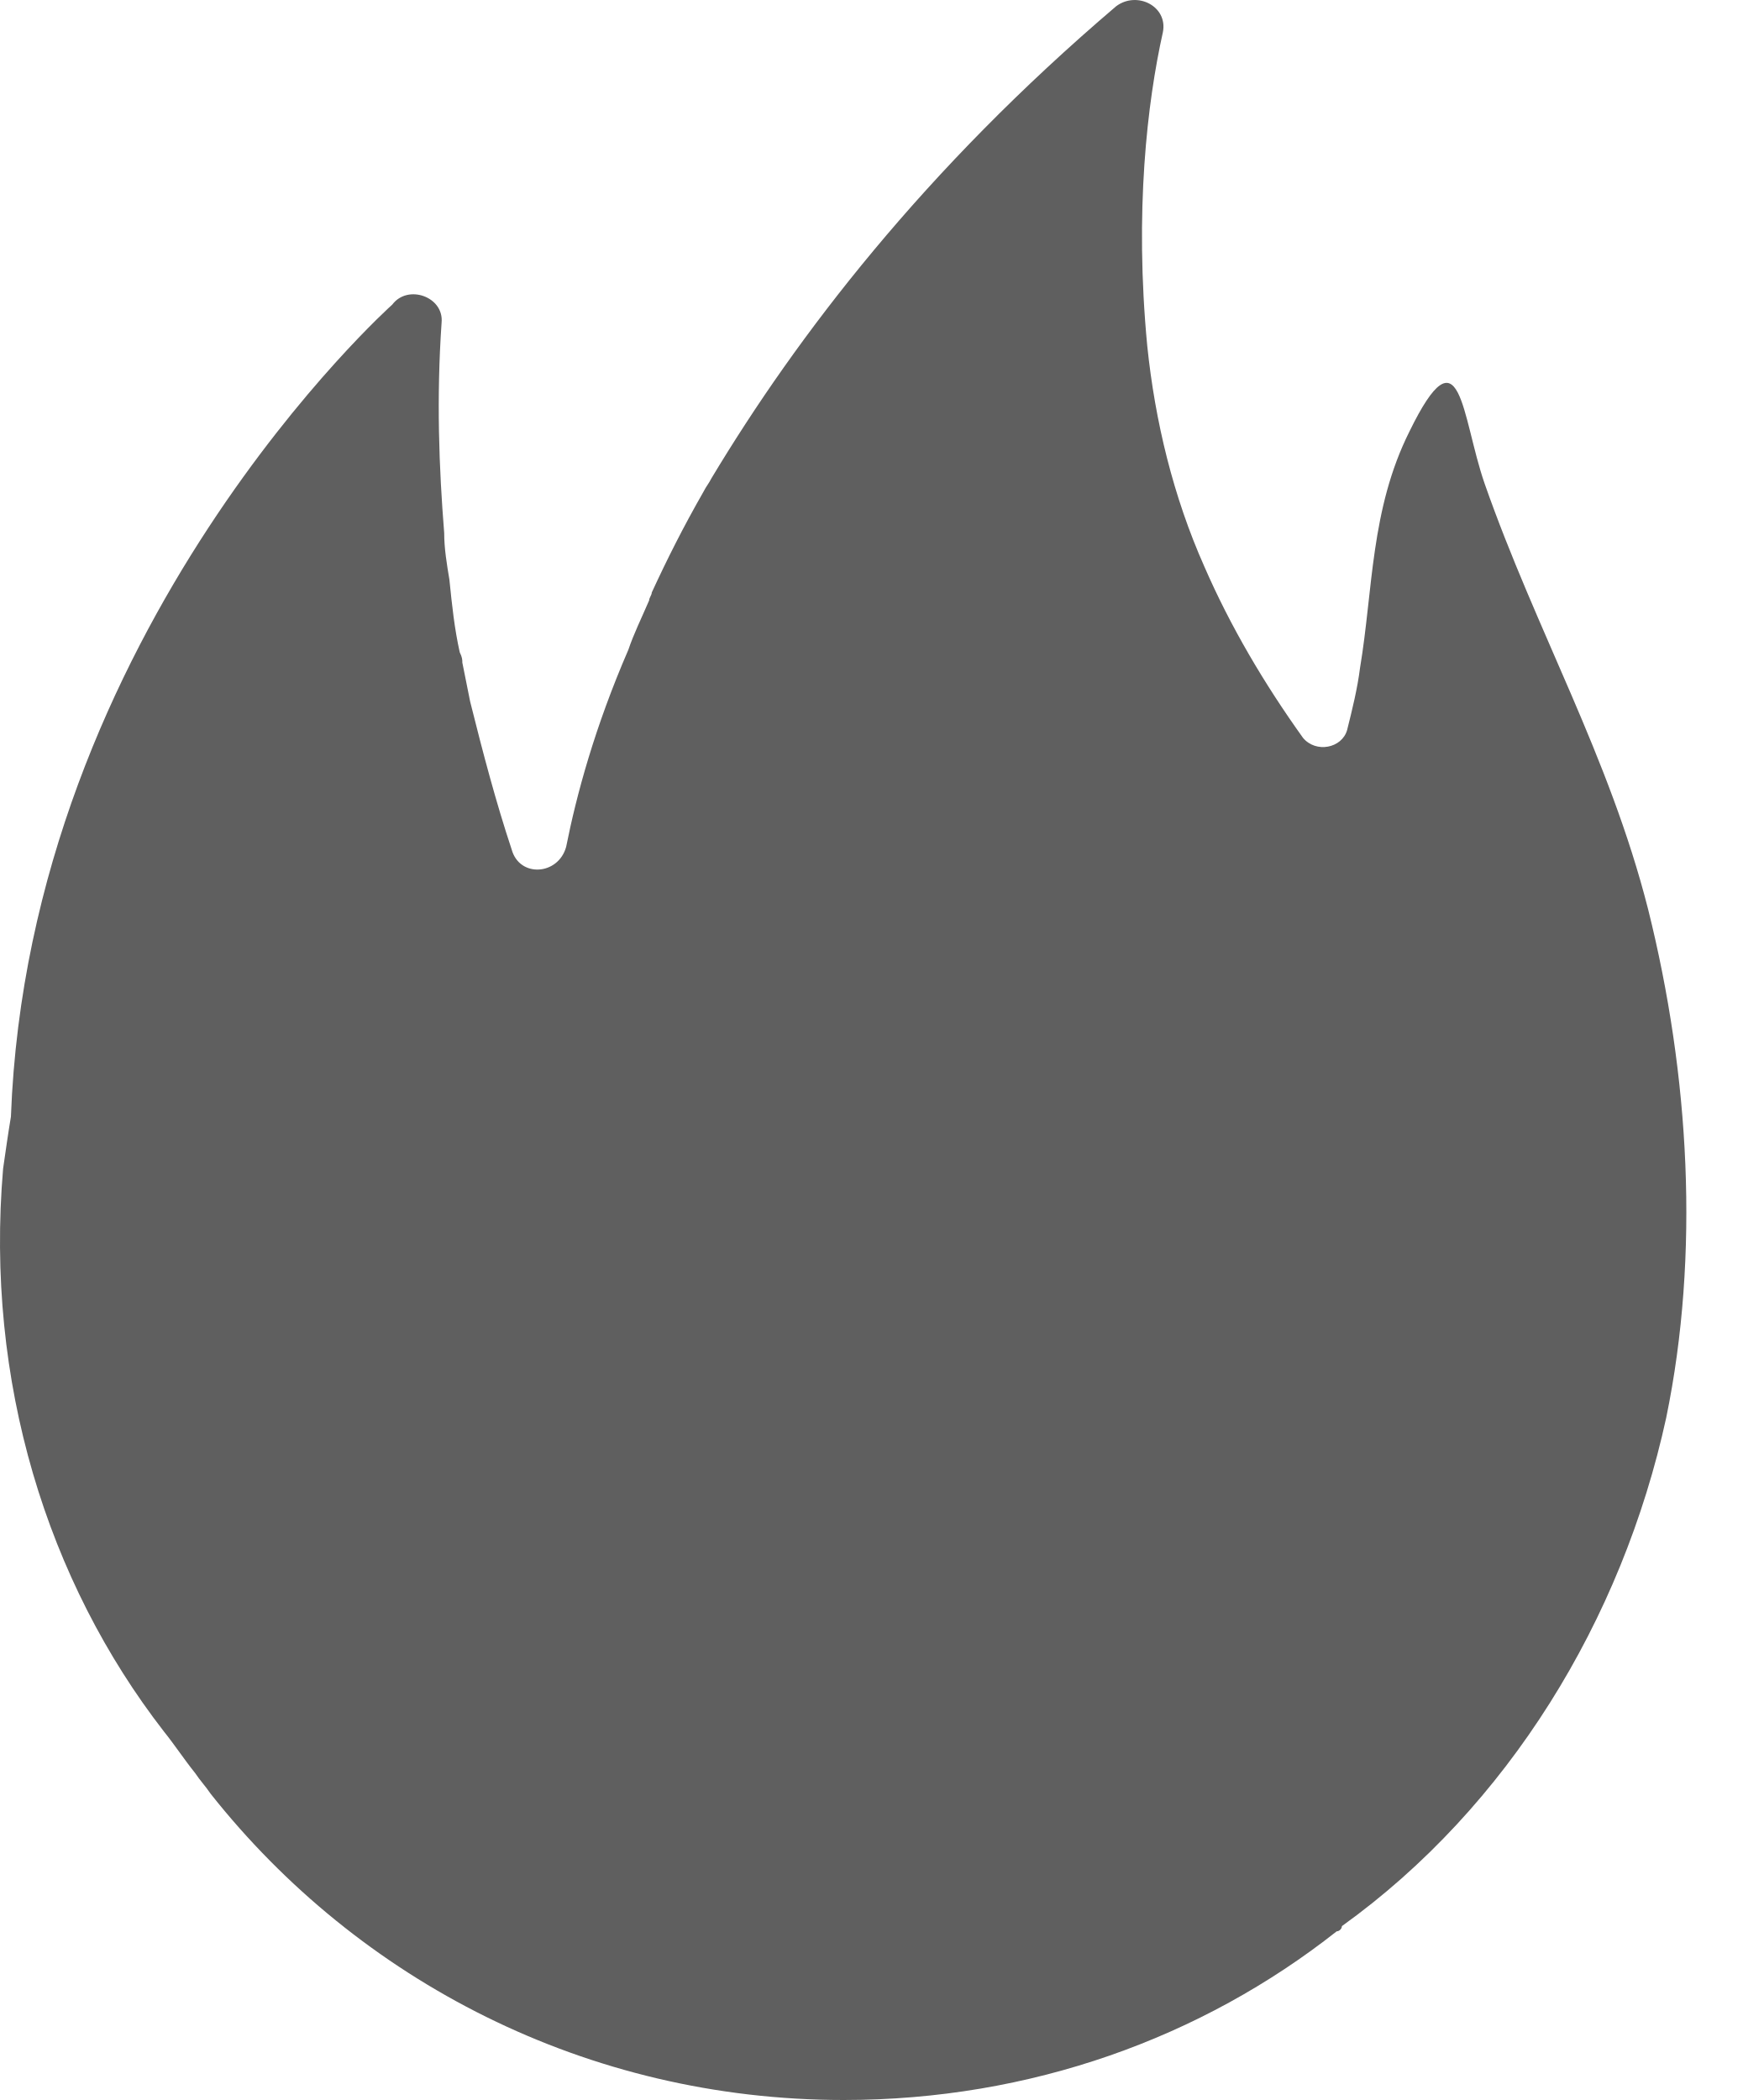
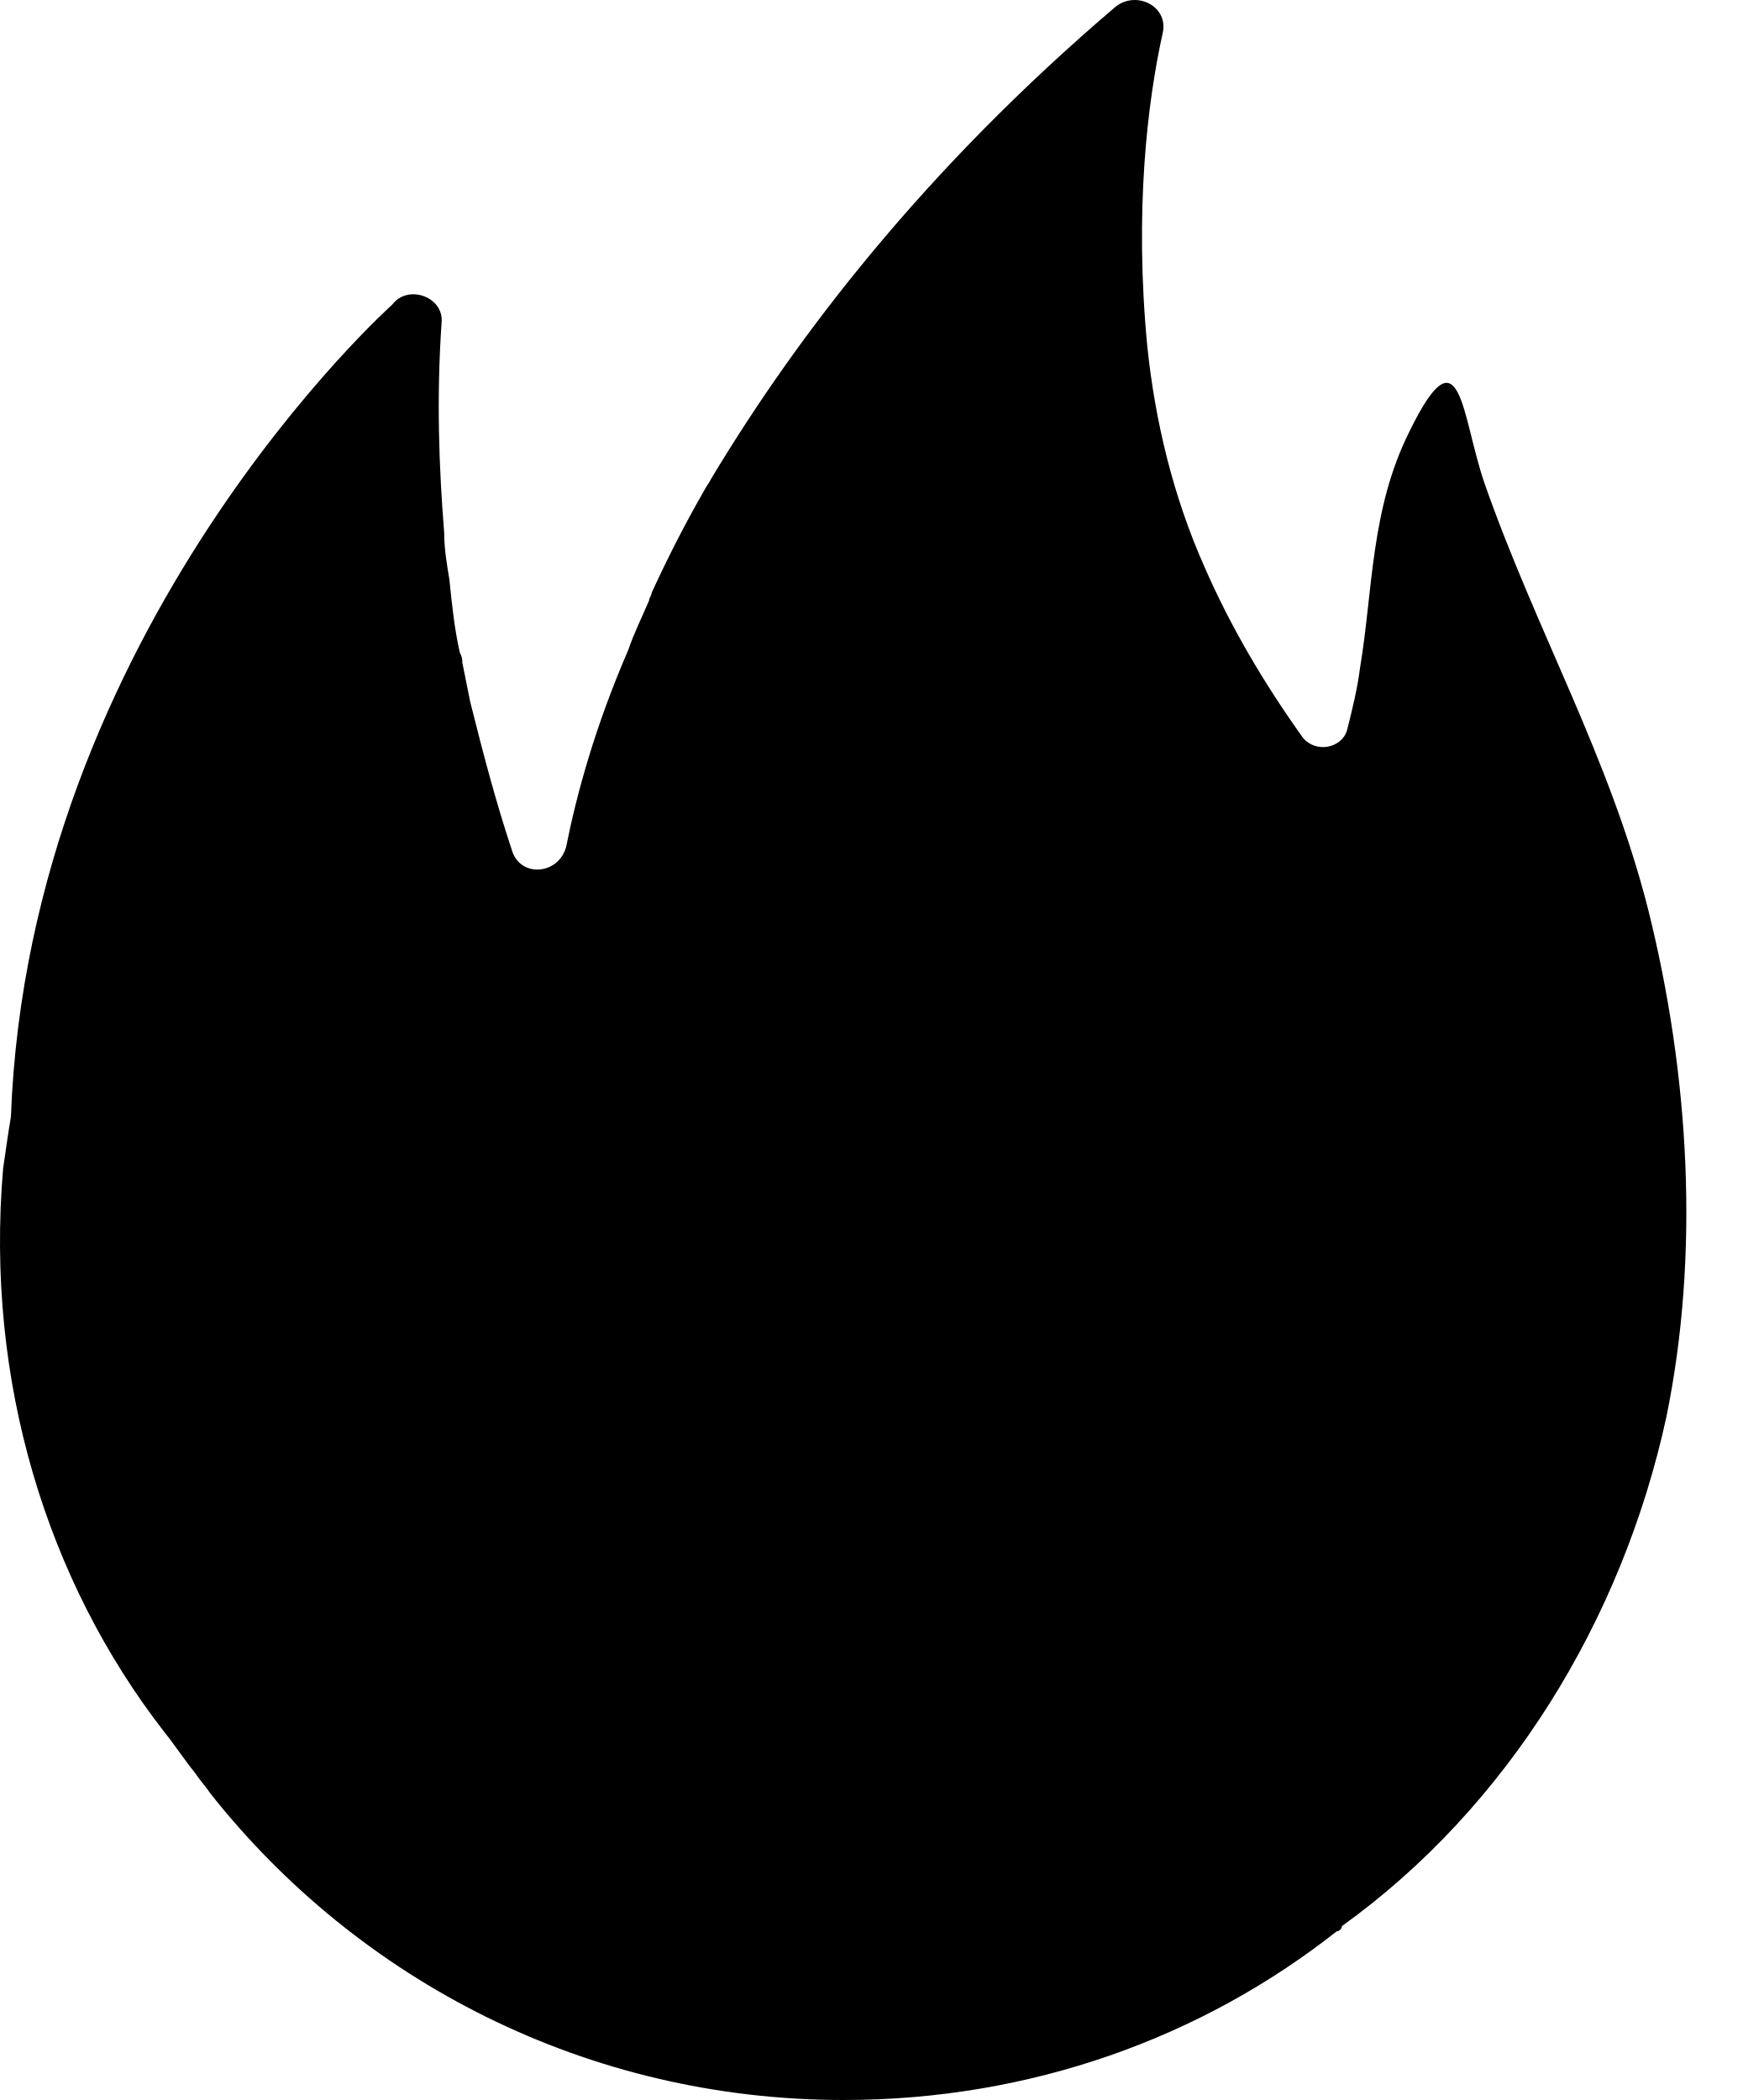
<svg xmlns="http://www.w3.org/2000/svg" width="21" height="25" viewBox="0 0 21 25" fill="none">
-   <path id="Vector" d="M19.62 10.823C19.156 9 18.291 7.518 17.674 5.757C17.396 4.954 17.396 3.873 16.778 5.139C16.315 6.066 16.346 7.024 16.191 7.95C16.16 8.197 16.099 8.444 16.037 8.691C15.975 8.908 15.666 8.969 15.512 8.784C15.048 8.136 14.647 7.456 14.338 6.746C13.967 5.912 13.751 5.016 13.658 4.12C13.504 2.514 13.658 1.217 13.844 0.383C13.905 0.074 13.535 -0.111 13.288 0.074C11.002 2.02 9.489 3.997 8.469 5.695C8.438 5.757 8.408 5.788 8.377 5.85C8.13 6.282 7.944 6.653 7.759 7.054C7.759 7.085 7.728 7.116 7.728 7.147C7.635 7.363 7.543 7.549 7.481 7.734C7.079 8.661 6.863 9.464 6.74 10.081C6.647 10.421 6.184 10.452 6.091 10.112C5.906 9.556 5.751 8.969 5.597 8.352C5.566 8.197 5.535 8.043 5.504 7.888C5.504 7.858 5.504 7.827 5.473 7.765C5.411 7.487 5.381 7.209 5.35 6.9C5.319 6.715 5.288 6.529 5.288 6.344C5.226 5.572 5.195 4.738 5.257 3.842C5.288 3.533 4.855 3.379 4.67 3.626C4.67 3.626 0.346 7.487 0.13 13.294C0.099 13.479 0.068 13.695 0.037 13.912C-0.179 16.444 0.562 18.823 1.952 20.614C2.076 20.768 2.199 20.954 2.323 21.108C2.385 21.201 2.446 21.263 2.508 21.355C4.269 23.579 6.987 25 10.045 25C12.268 25 14.307 24.259 15.913 22.992C15.944 22.992 15.975 22.961 15.975 22.93C17.952 21.51 19.311 19.286 19.836 16.877C20.237 14.931 20.114 12.8 19.62 10.823Z" fill="#5F5F5F" />
+   <path id="Vector" d="M19.62 10.823C19.156 9 18.291 7.518 17.674 5.757C17.396 4.954 17.396 3.873 16.778 5.139C16.315 6.066 16.346 7.024 16.191 7.95C16.16 8.197 16.099 8.444 16.037 8.691C15.975 8.908 15.666 8.969 15.512 8.784C15.048 8.136 14.647 7.456 14.338 6.746C13.967 5.912 13.751 5.016 13.658 4.12C13.504 2.514 13.658 1.217 13.844 0.383C13.905 0.074 13.535 -0.111 13.288 0.074C11.002 2.02 9.489 3.997 8.469 5.695C8.438 5.757 8.408 5.788 8.377 5.85C8.13 6.282 7.944 6.653 7.759 7.054C7.759 7.085 7.728 7.116 7.728 7.147C7.635 7.363 7.543 7.549 7.481 7.734C7.079 8.661 6.863 9.464 6.74 10.081C6.647 10.421 6.184 10.452 6.091 10.112C5.906 9.556 5.751 8.969 5.597 8.352C5.566 8.197 5.535 8.043 5.504 7.888C5.504 7.858 5.504 7.827 5.473 7.765C5.411 7.487 5.381 7.209 5.35 6.9C5.319 6.715 5.288 6.529 5.288 6.344C5.226 5.572 5.195 4.738 5.257 3.842C5.288 3.533 4.855 3.379 4.67 3.626C4.67 3.626 0.346 7.487 0.13 13.294C0.099 13.479 0.068 13.695 0.037 13.912C-0.179 16.444 0.562 18.823 1.952 20.614C2.076 20.768 2.199 20.954 2.323 21.108C2.385 21.201 2.446 21.263 2.508 21.355C4.269 23.579 6.987 25 10.045 25C12.268 25 14.307 24.259 15.913 22.992C15.944 22.992 15.975 22.961 15.975 22.93C17.952 21.51 19.311 19.286 19.836 16.877C20.237 14.931 20.114 12.8 19.62 10.823Z" fill="black" />
</svg>
